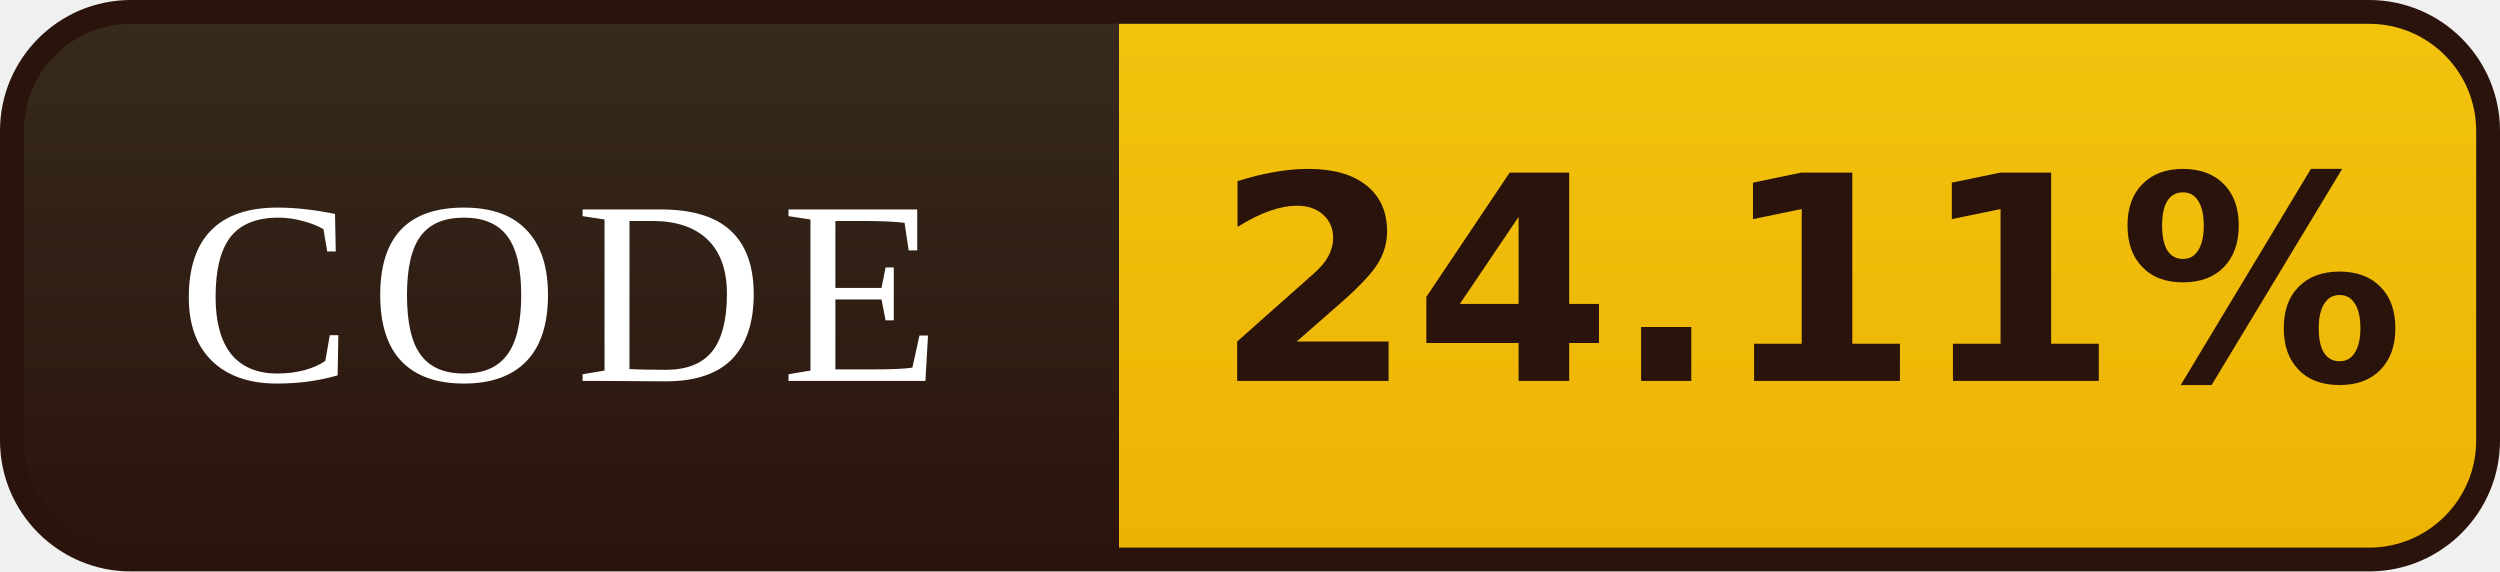
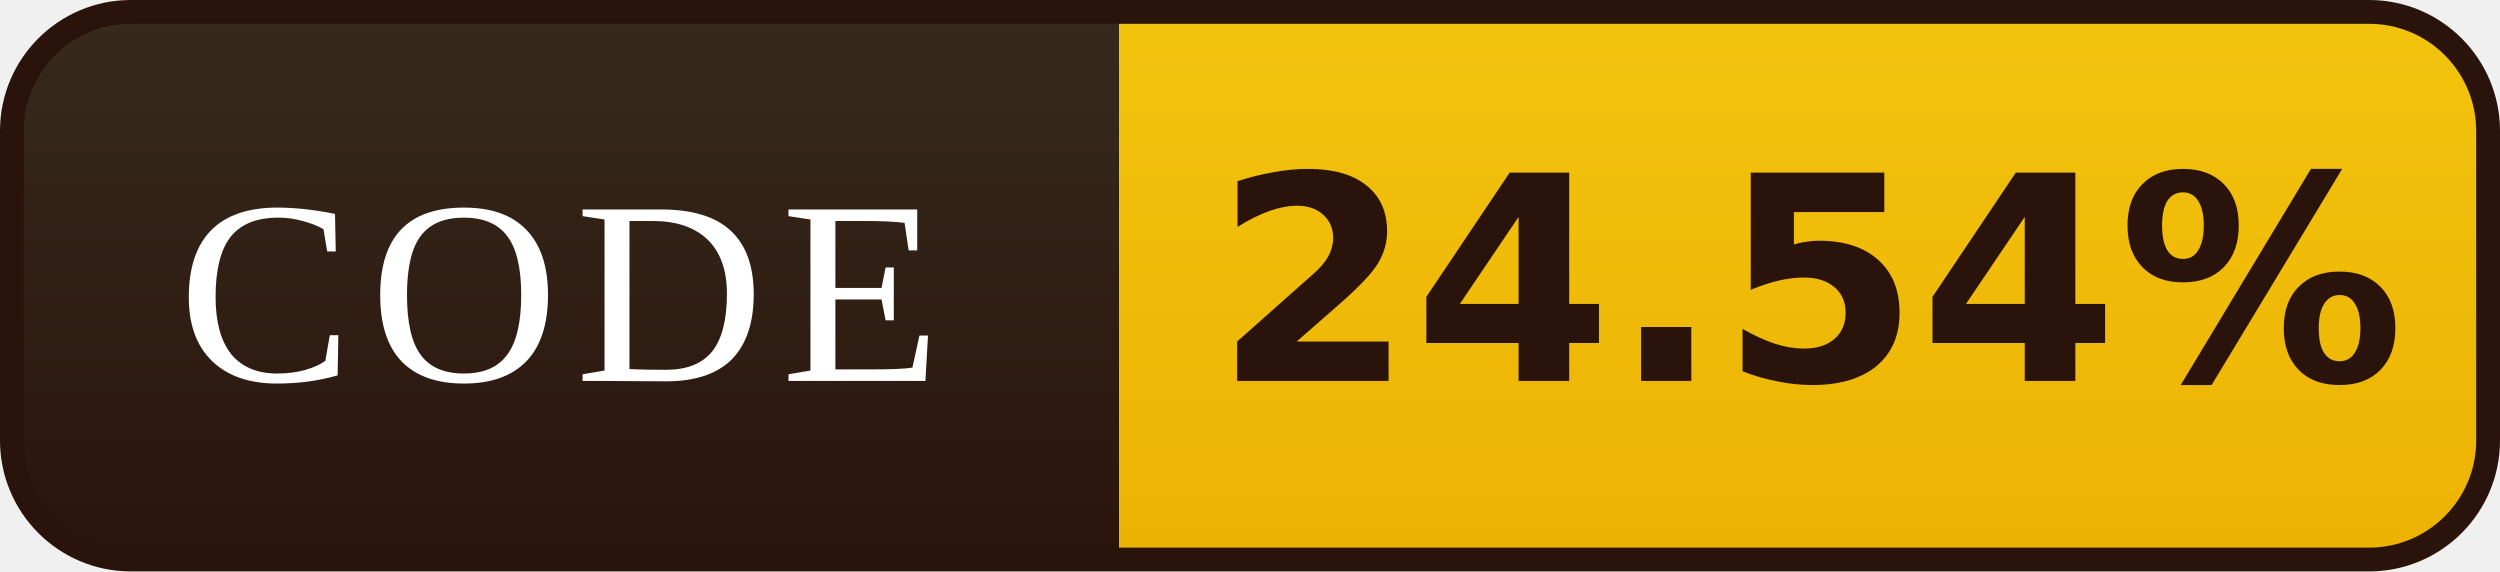
- <svg xmlns="http://www.w3.org/2000/svg" width="105" height="24" viewBox="0 0 105 24" role="img" aria-label="CODE: 24.11%">
+ <svg xmlns="http://www.w3.org/2000/svg" width="105" height="24" viewBox="0 0 105 24" role="img" aria-label="CODE: 24.54%">
  <defs>
    <linearGradient id="l" x1="0" y1="0" x2="0" y2="1">
      <stop offset="0" stop-color="#372B1D" />
      <stop offset="1" stop-color="#2A130B" />
    </linearGradient>
    <linearGradient id="v" x1="0" y1="0" x2="0" y2="1">
      <stop offset="0" stop-color="#F2C40E" />
      <stop offset="1" stop-color="#EDB202" />
    </linearGradient>
    <clipPath id="r">
      <rect x="0.5" y="0.5" width="104" height="23" rx="5" />
    </clipPath>
  </defs>
  <g clip-path="url(#r)">
    <rect width="47" height="24" fill="url(#l)" />
    <rect x="47" width="58" height="24" fill="url(#v)" />
  </g>
  <rect x="0.5" y="0.5" width="104" height="23" rx="5" fill="none" stroke="#2A130B" />
  <g font-family="Georgia,'Times New Roman',serif" font-size="11" letter-spacing="0.7" fill="#FFFFFF" text-anchor="middle">
    <text x="23.5" y="16">CODE</text>
  </g>
  <g font-family="Verdana,'DejaVu Sans',sans-serif" font-size="12" font-weight="bold" fill="#2A130B" text-anchor="middle">
-     <text x="76.0" y="16">24.11%</text>
+     <text x="76.0" y="16">24.54%</text>
  </g>
</svg>
